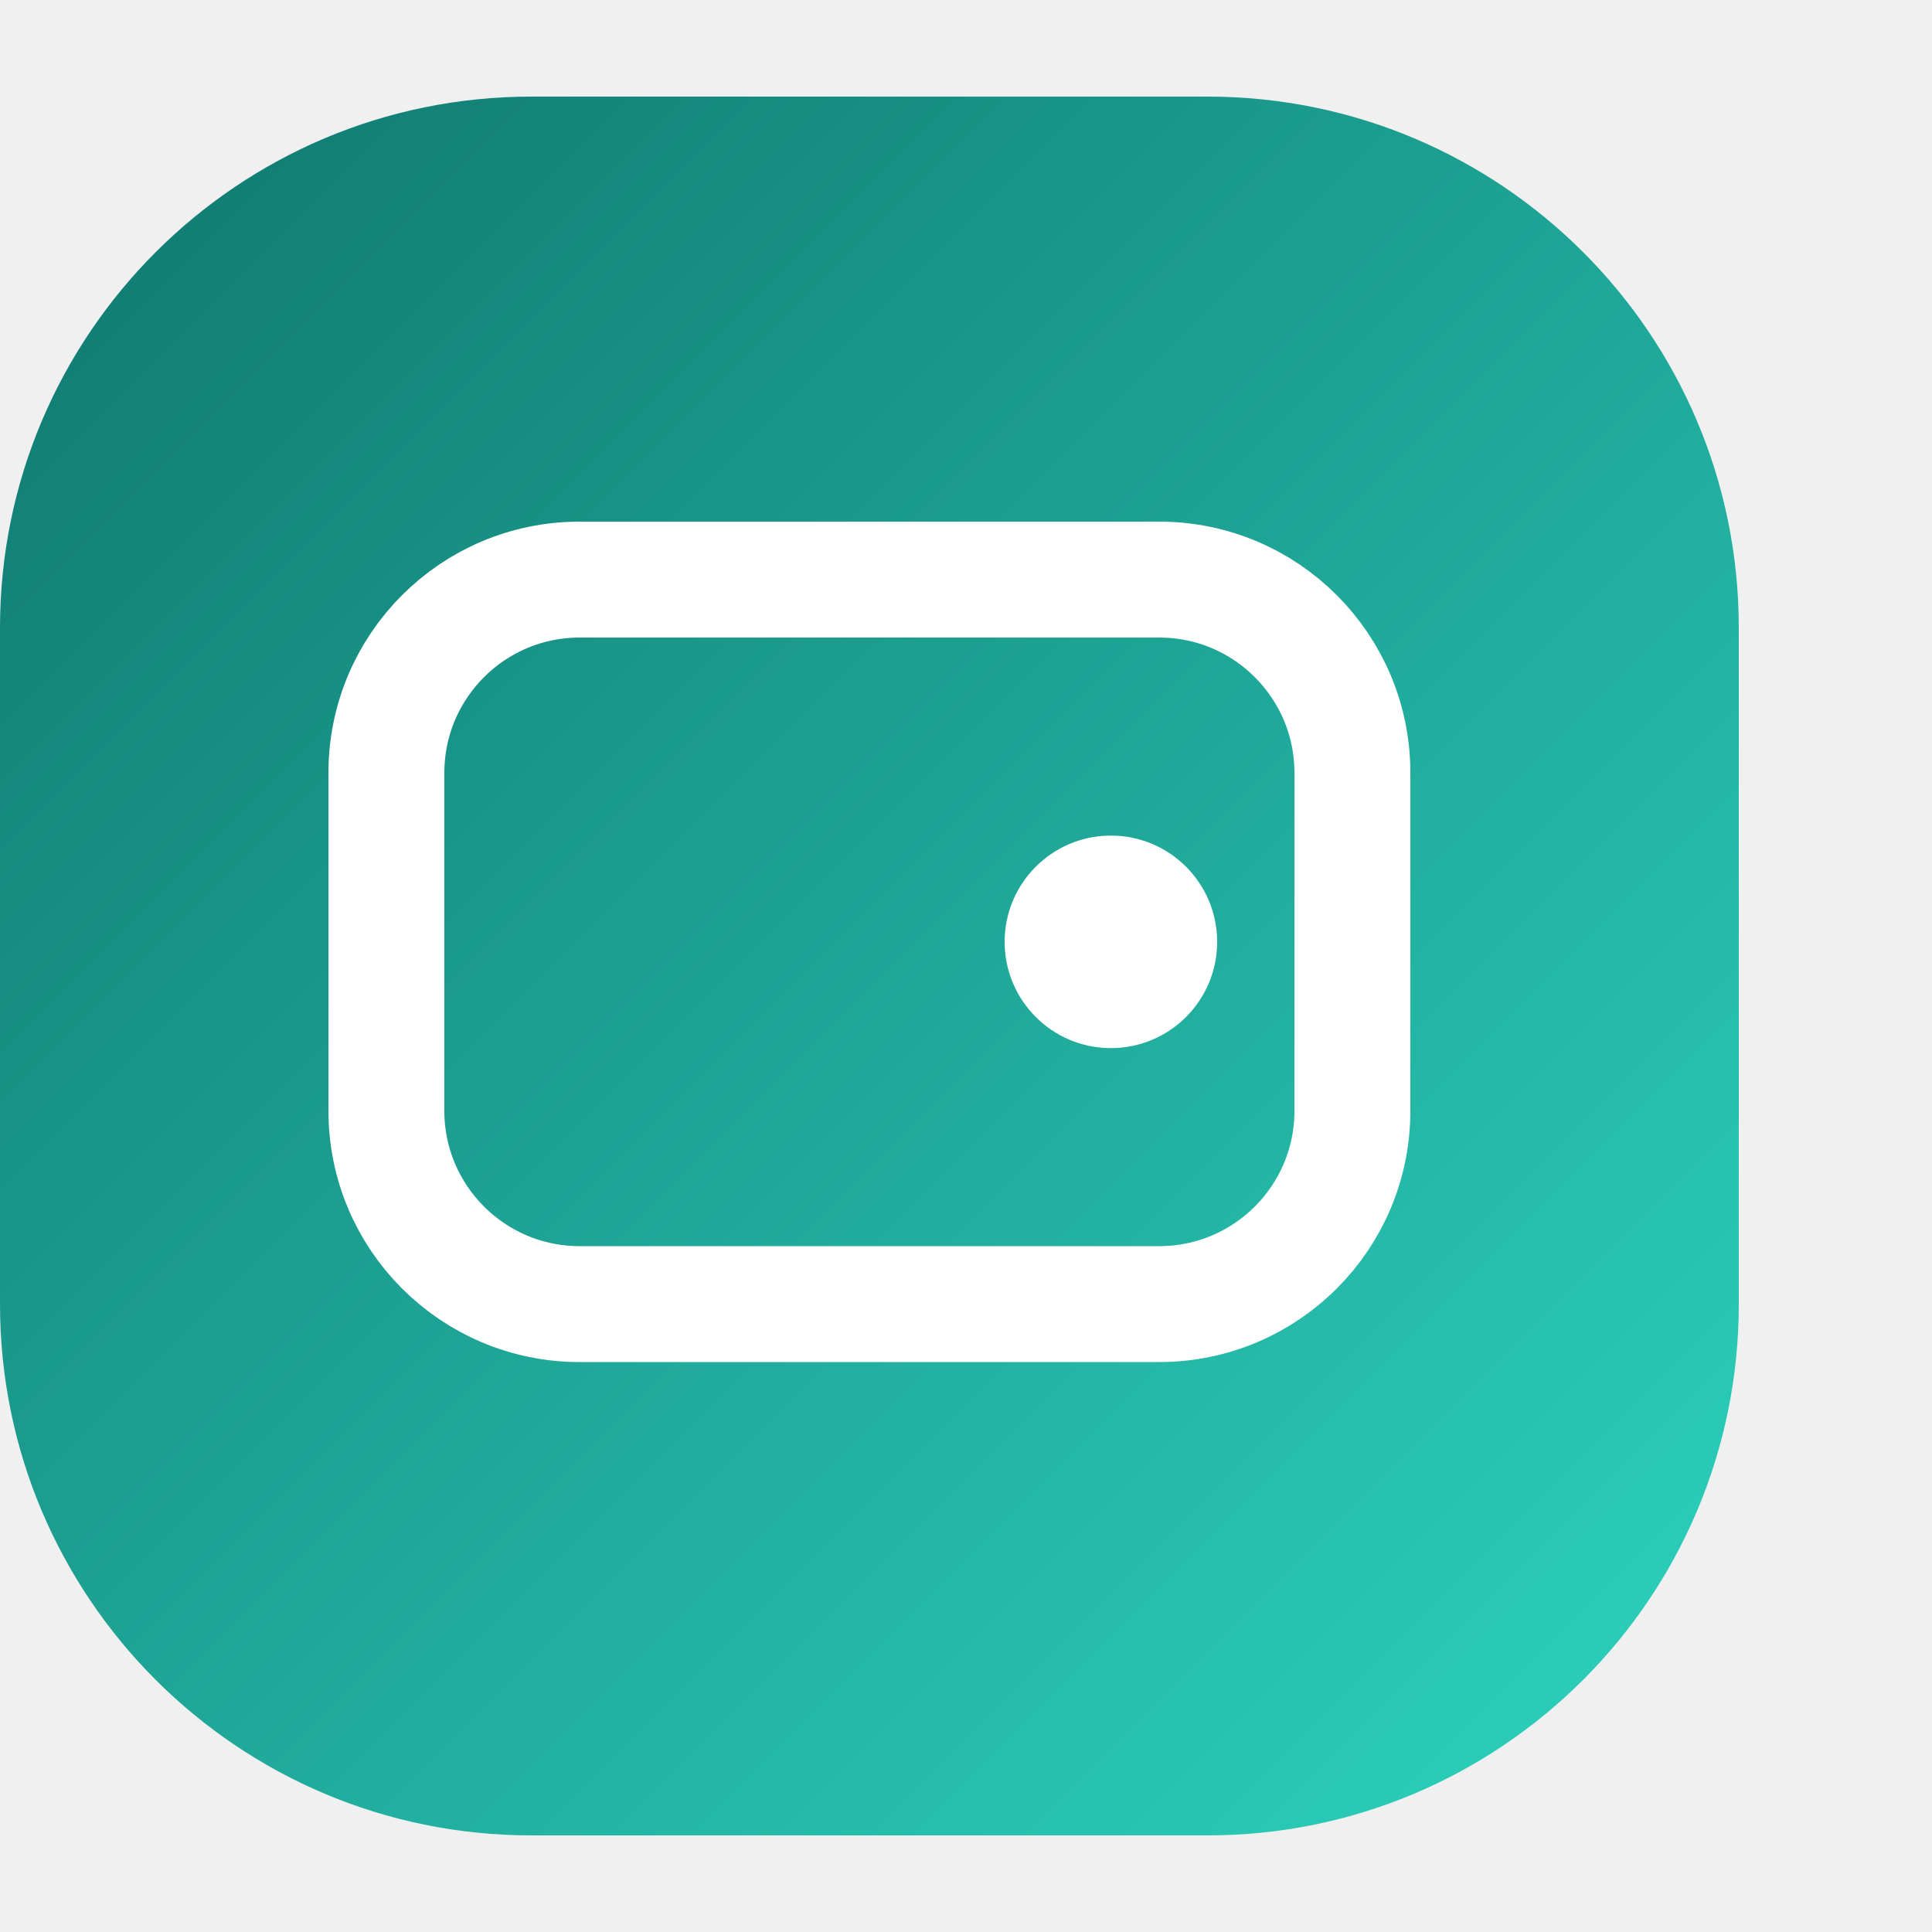
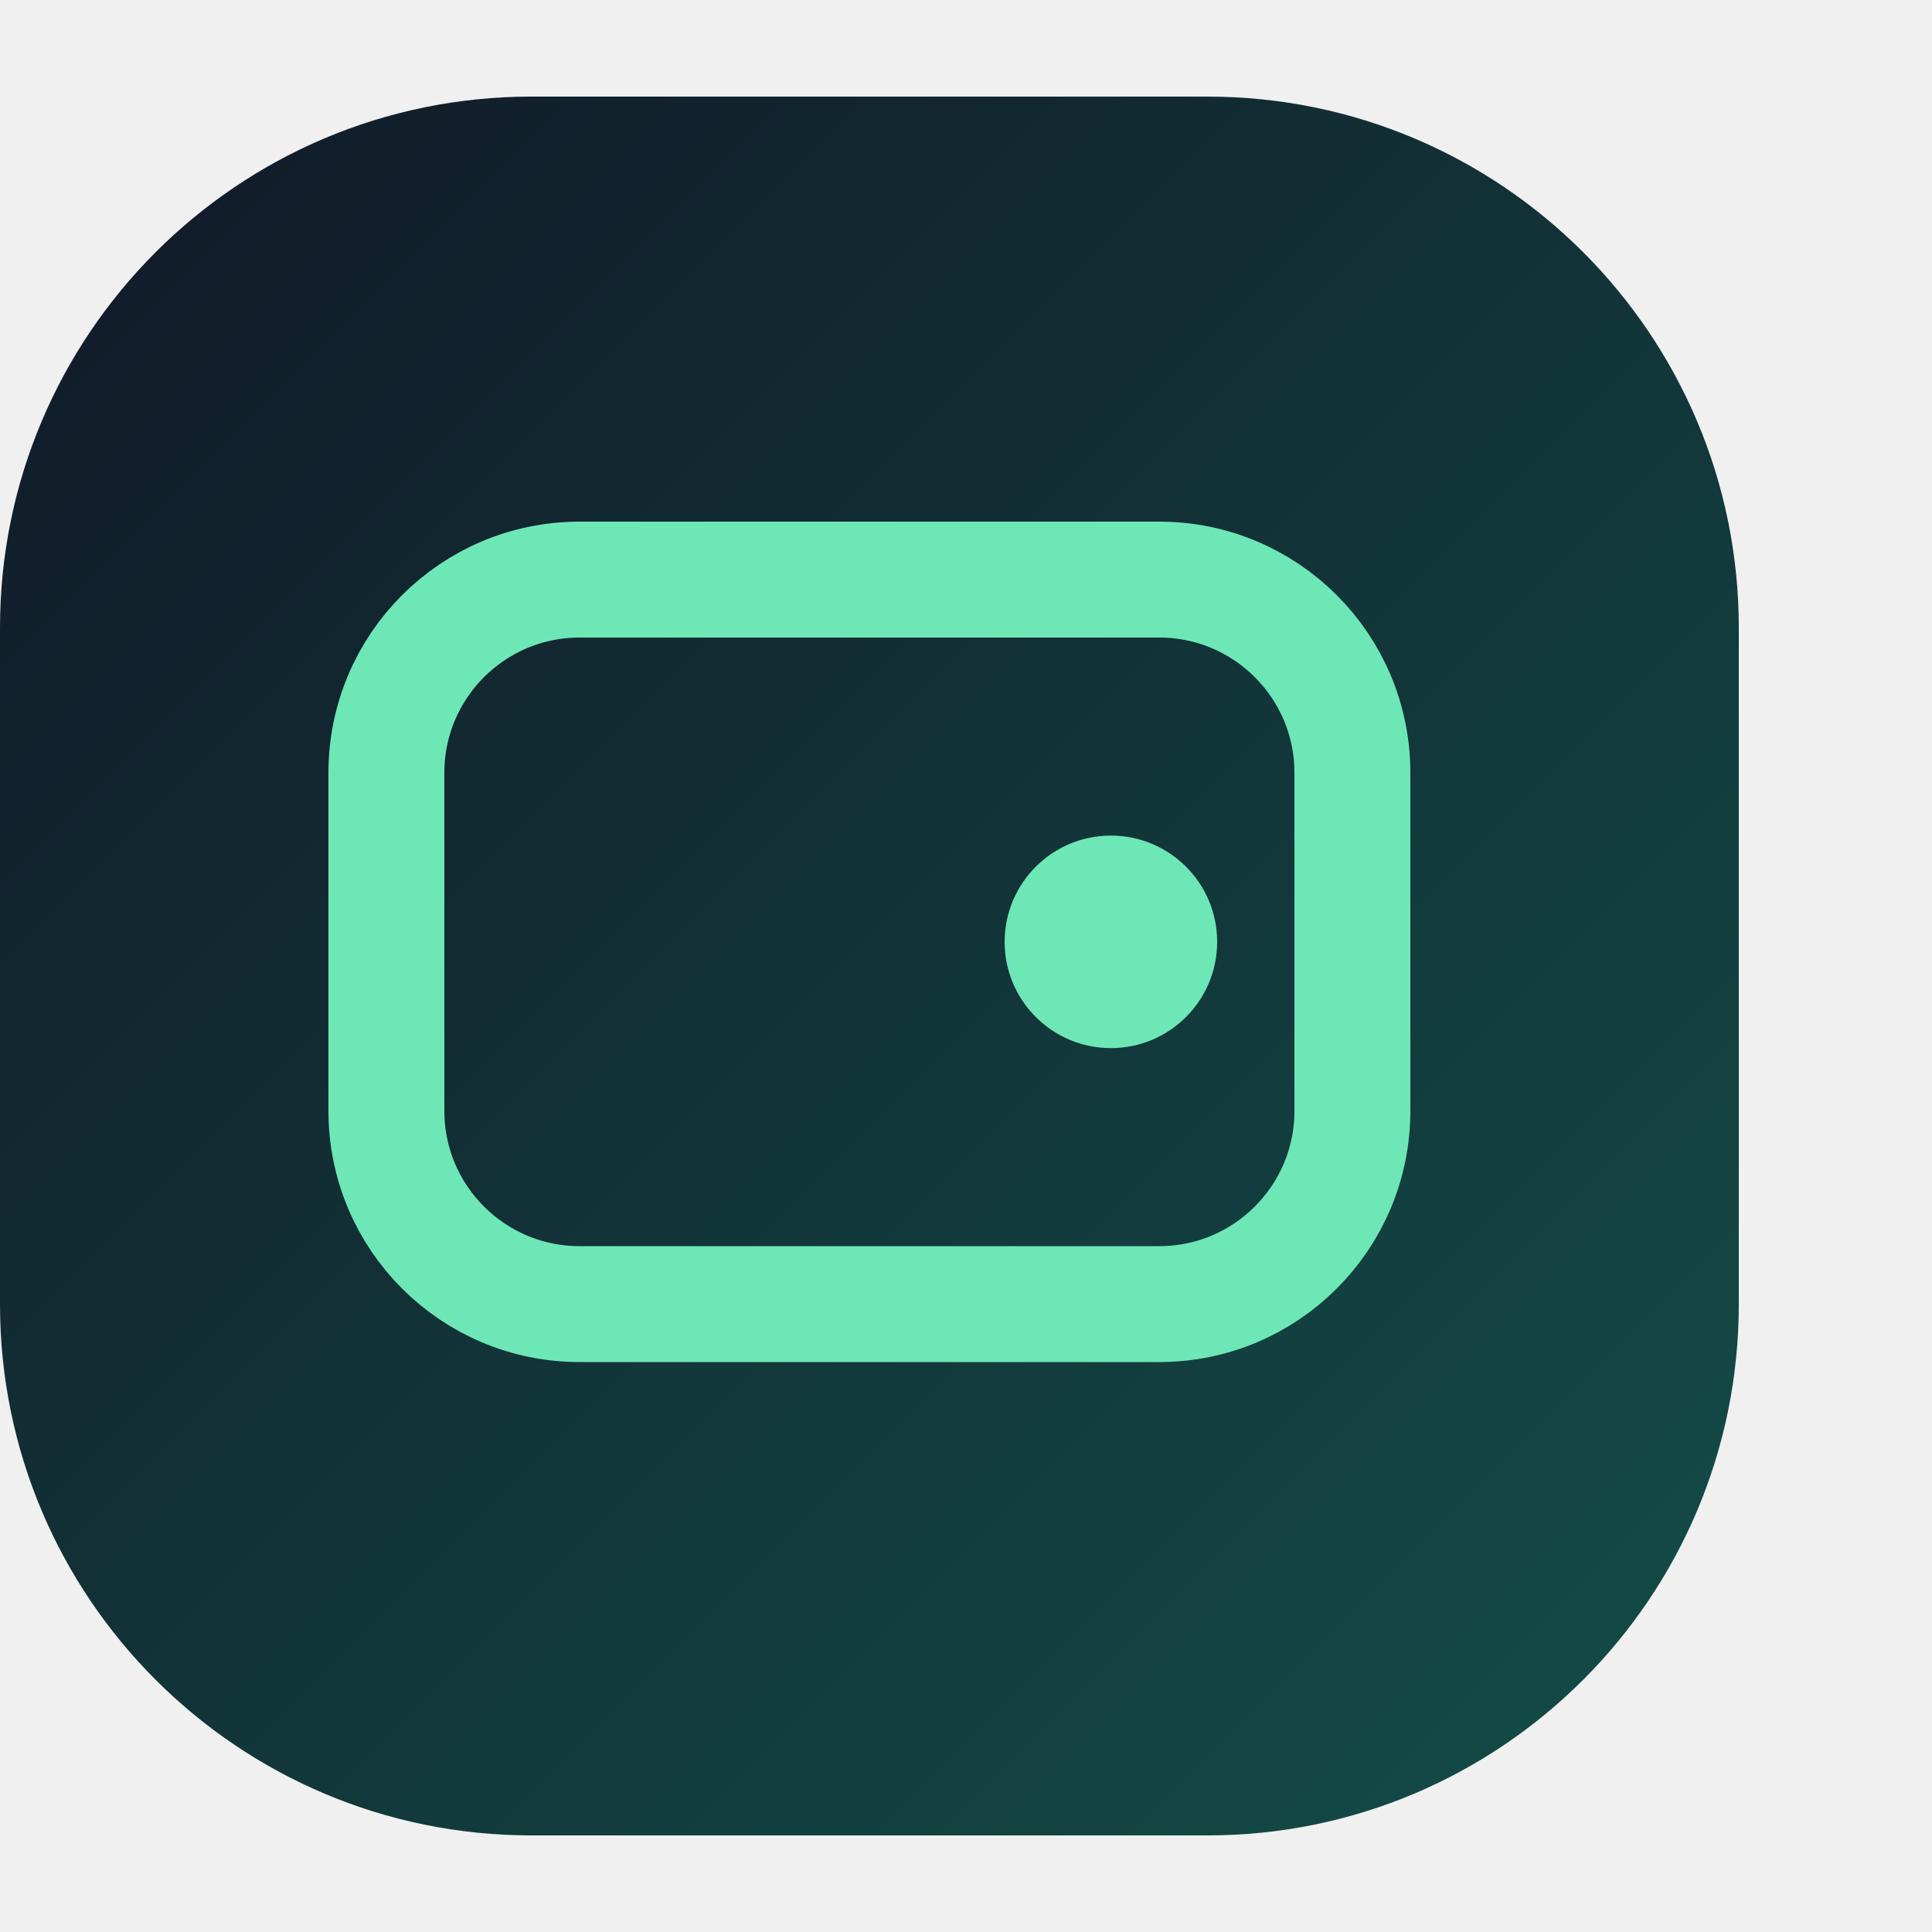
<svg xmlns="http://www.w3.org/2000/svg" width="40" height="40" viewBox="0 0 40 40">
  <defs>
    <linearGradient id="g" x1="0" y1="0" x2="1" y2="1">
-       <stop offset="0" stop-color="#0F766E" />
-       <stop offset="1" stop-color="#2DD4BF" />
+       <stop offset="0" stop-color="#111827" />
+       <stop offset="1" stop-color="#134E48" />
    </linearGradient>
  </defs>
  <rect x="0" y="2" width="36" height="36" rx="11" fill="url(#g)" />
-   <rect x="8" y="12" width="20" height="15" rx="4" fill="none" stroke="#fff" stroke-width="2.4" />
-   <circle cx="23" cy="19.5" r="2.2" fill="#fff" />
+   <rect x="8" y="12" width="20" height="15" rx="4" fill="none" stroke="#6EE7B7" stroke-width="2.4" />
+   <circle cx="23" cy="19.5" r="2.2" fill="#6EE7B7" />
</svg>
